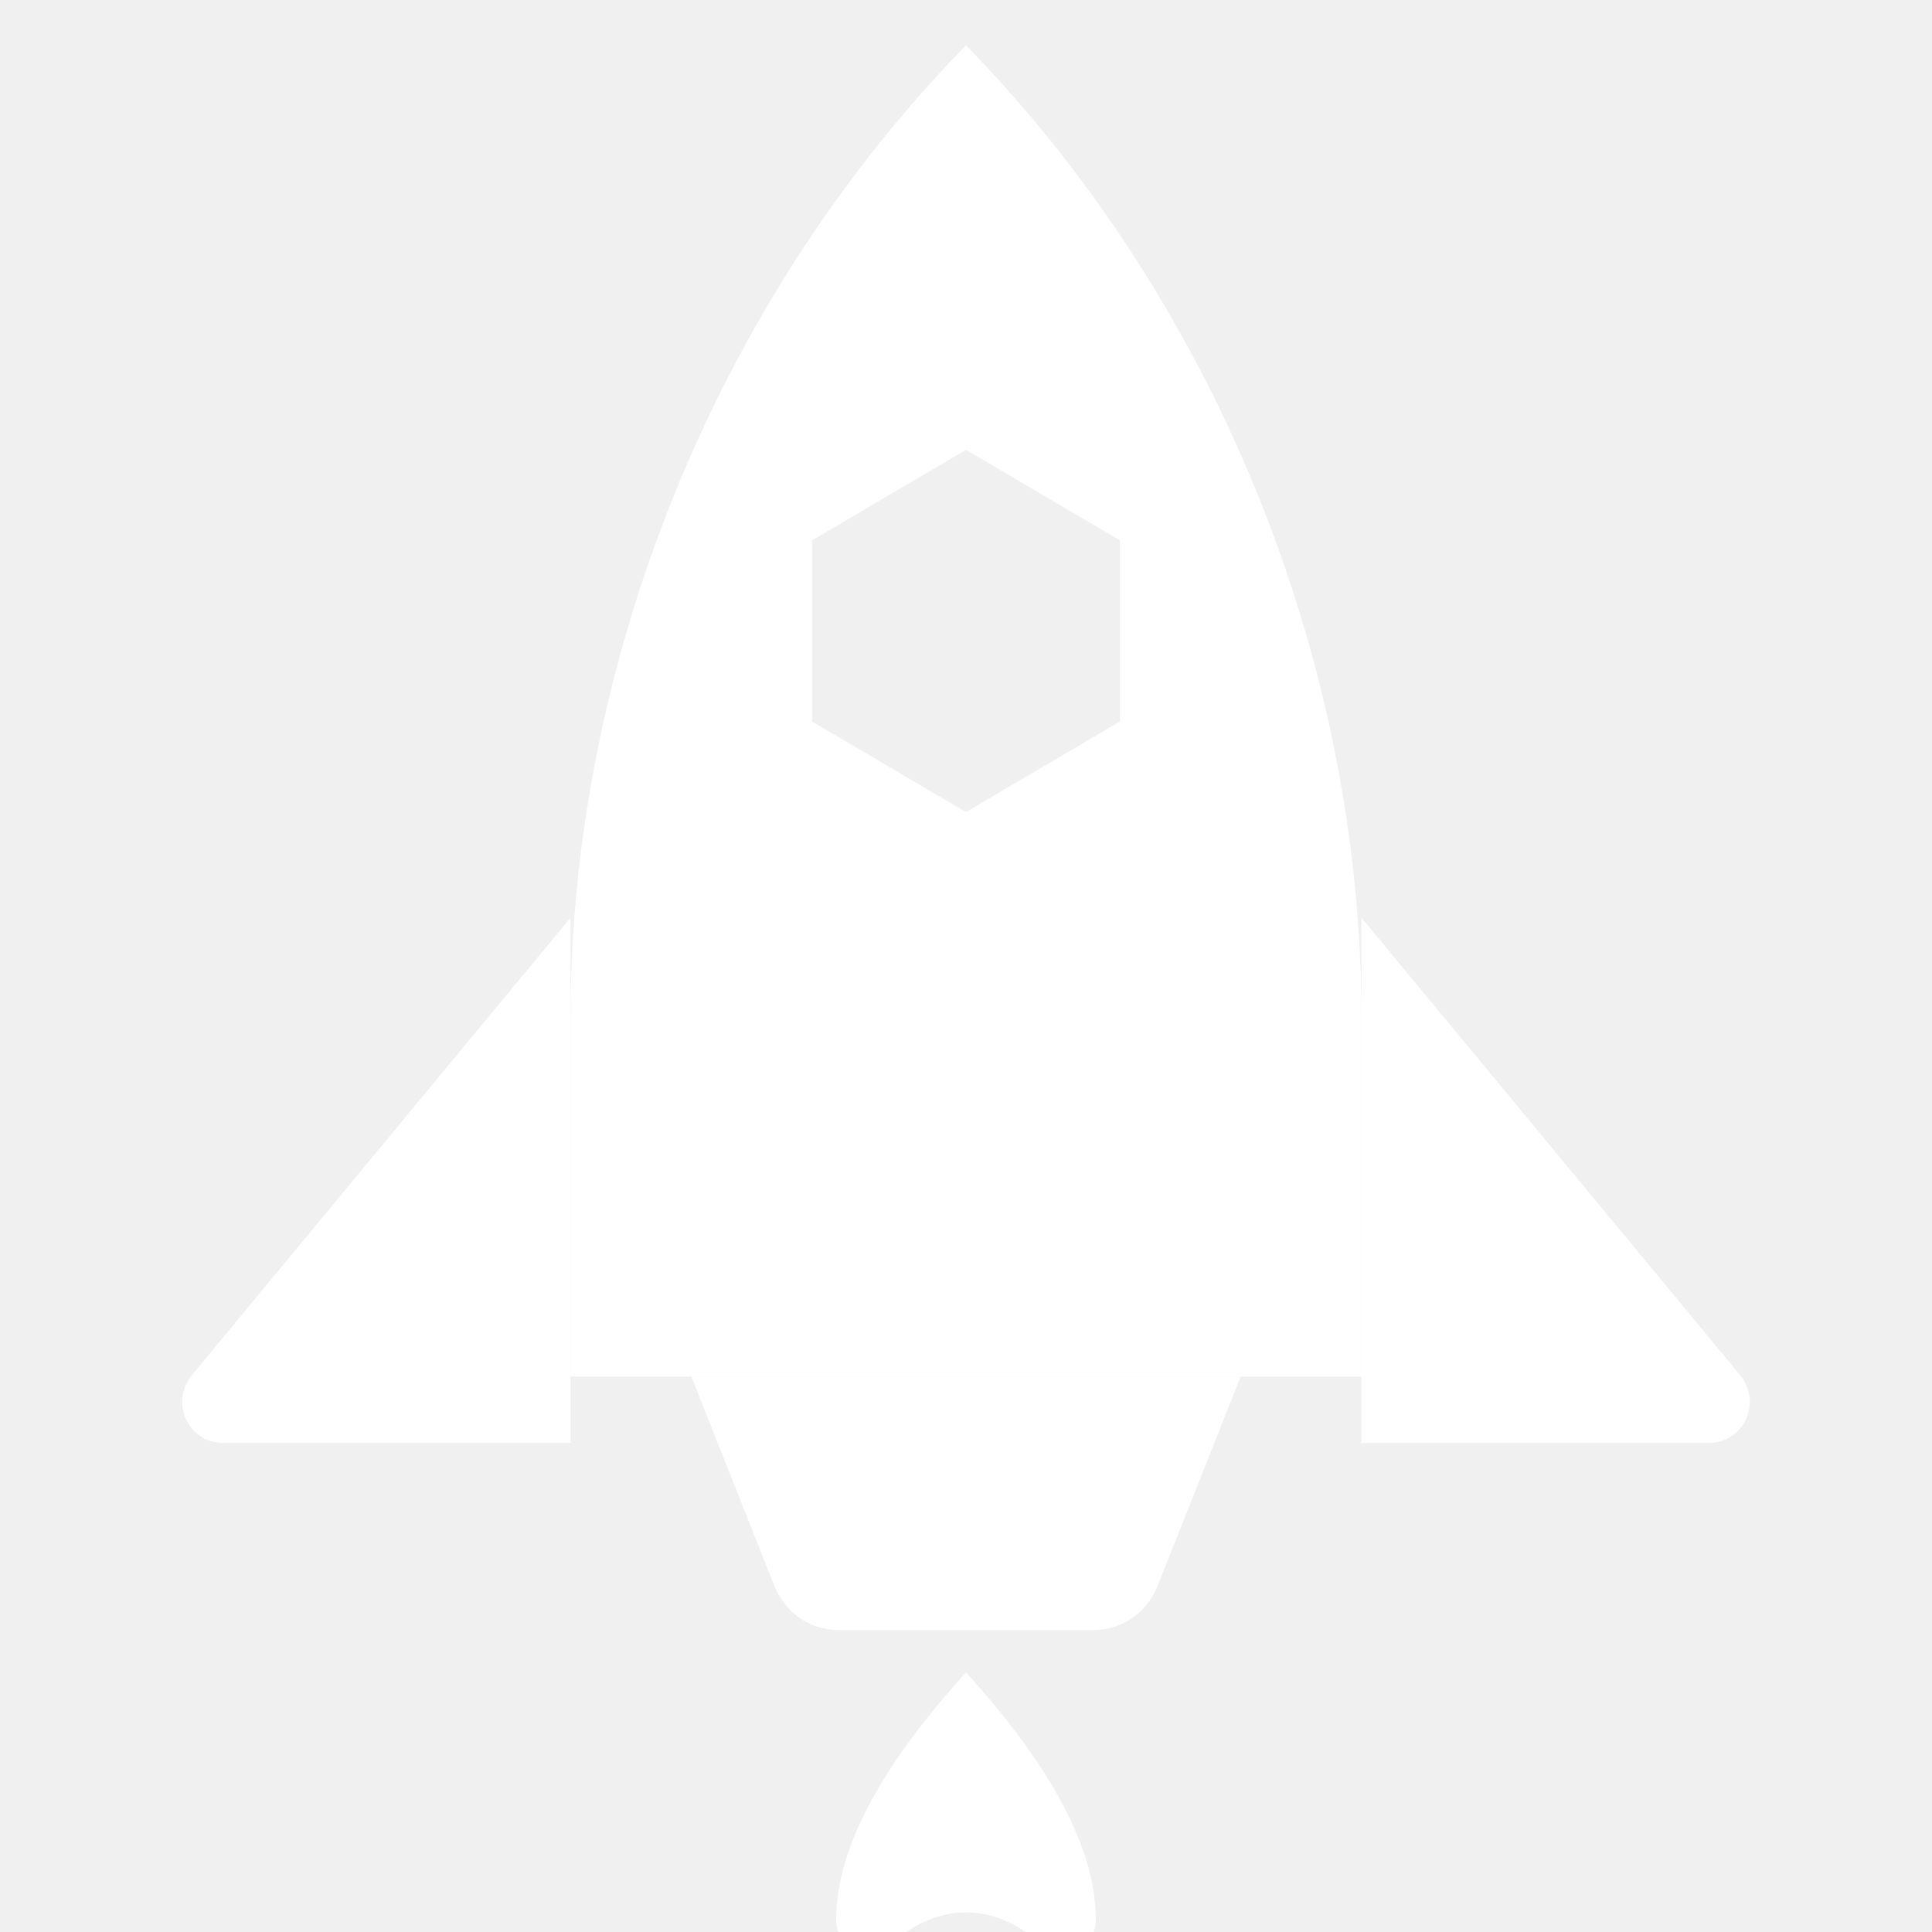
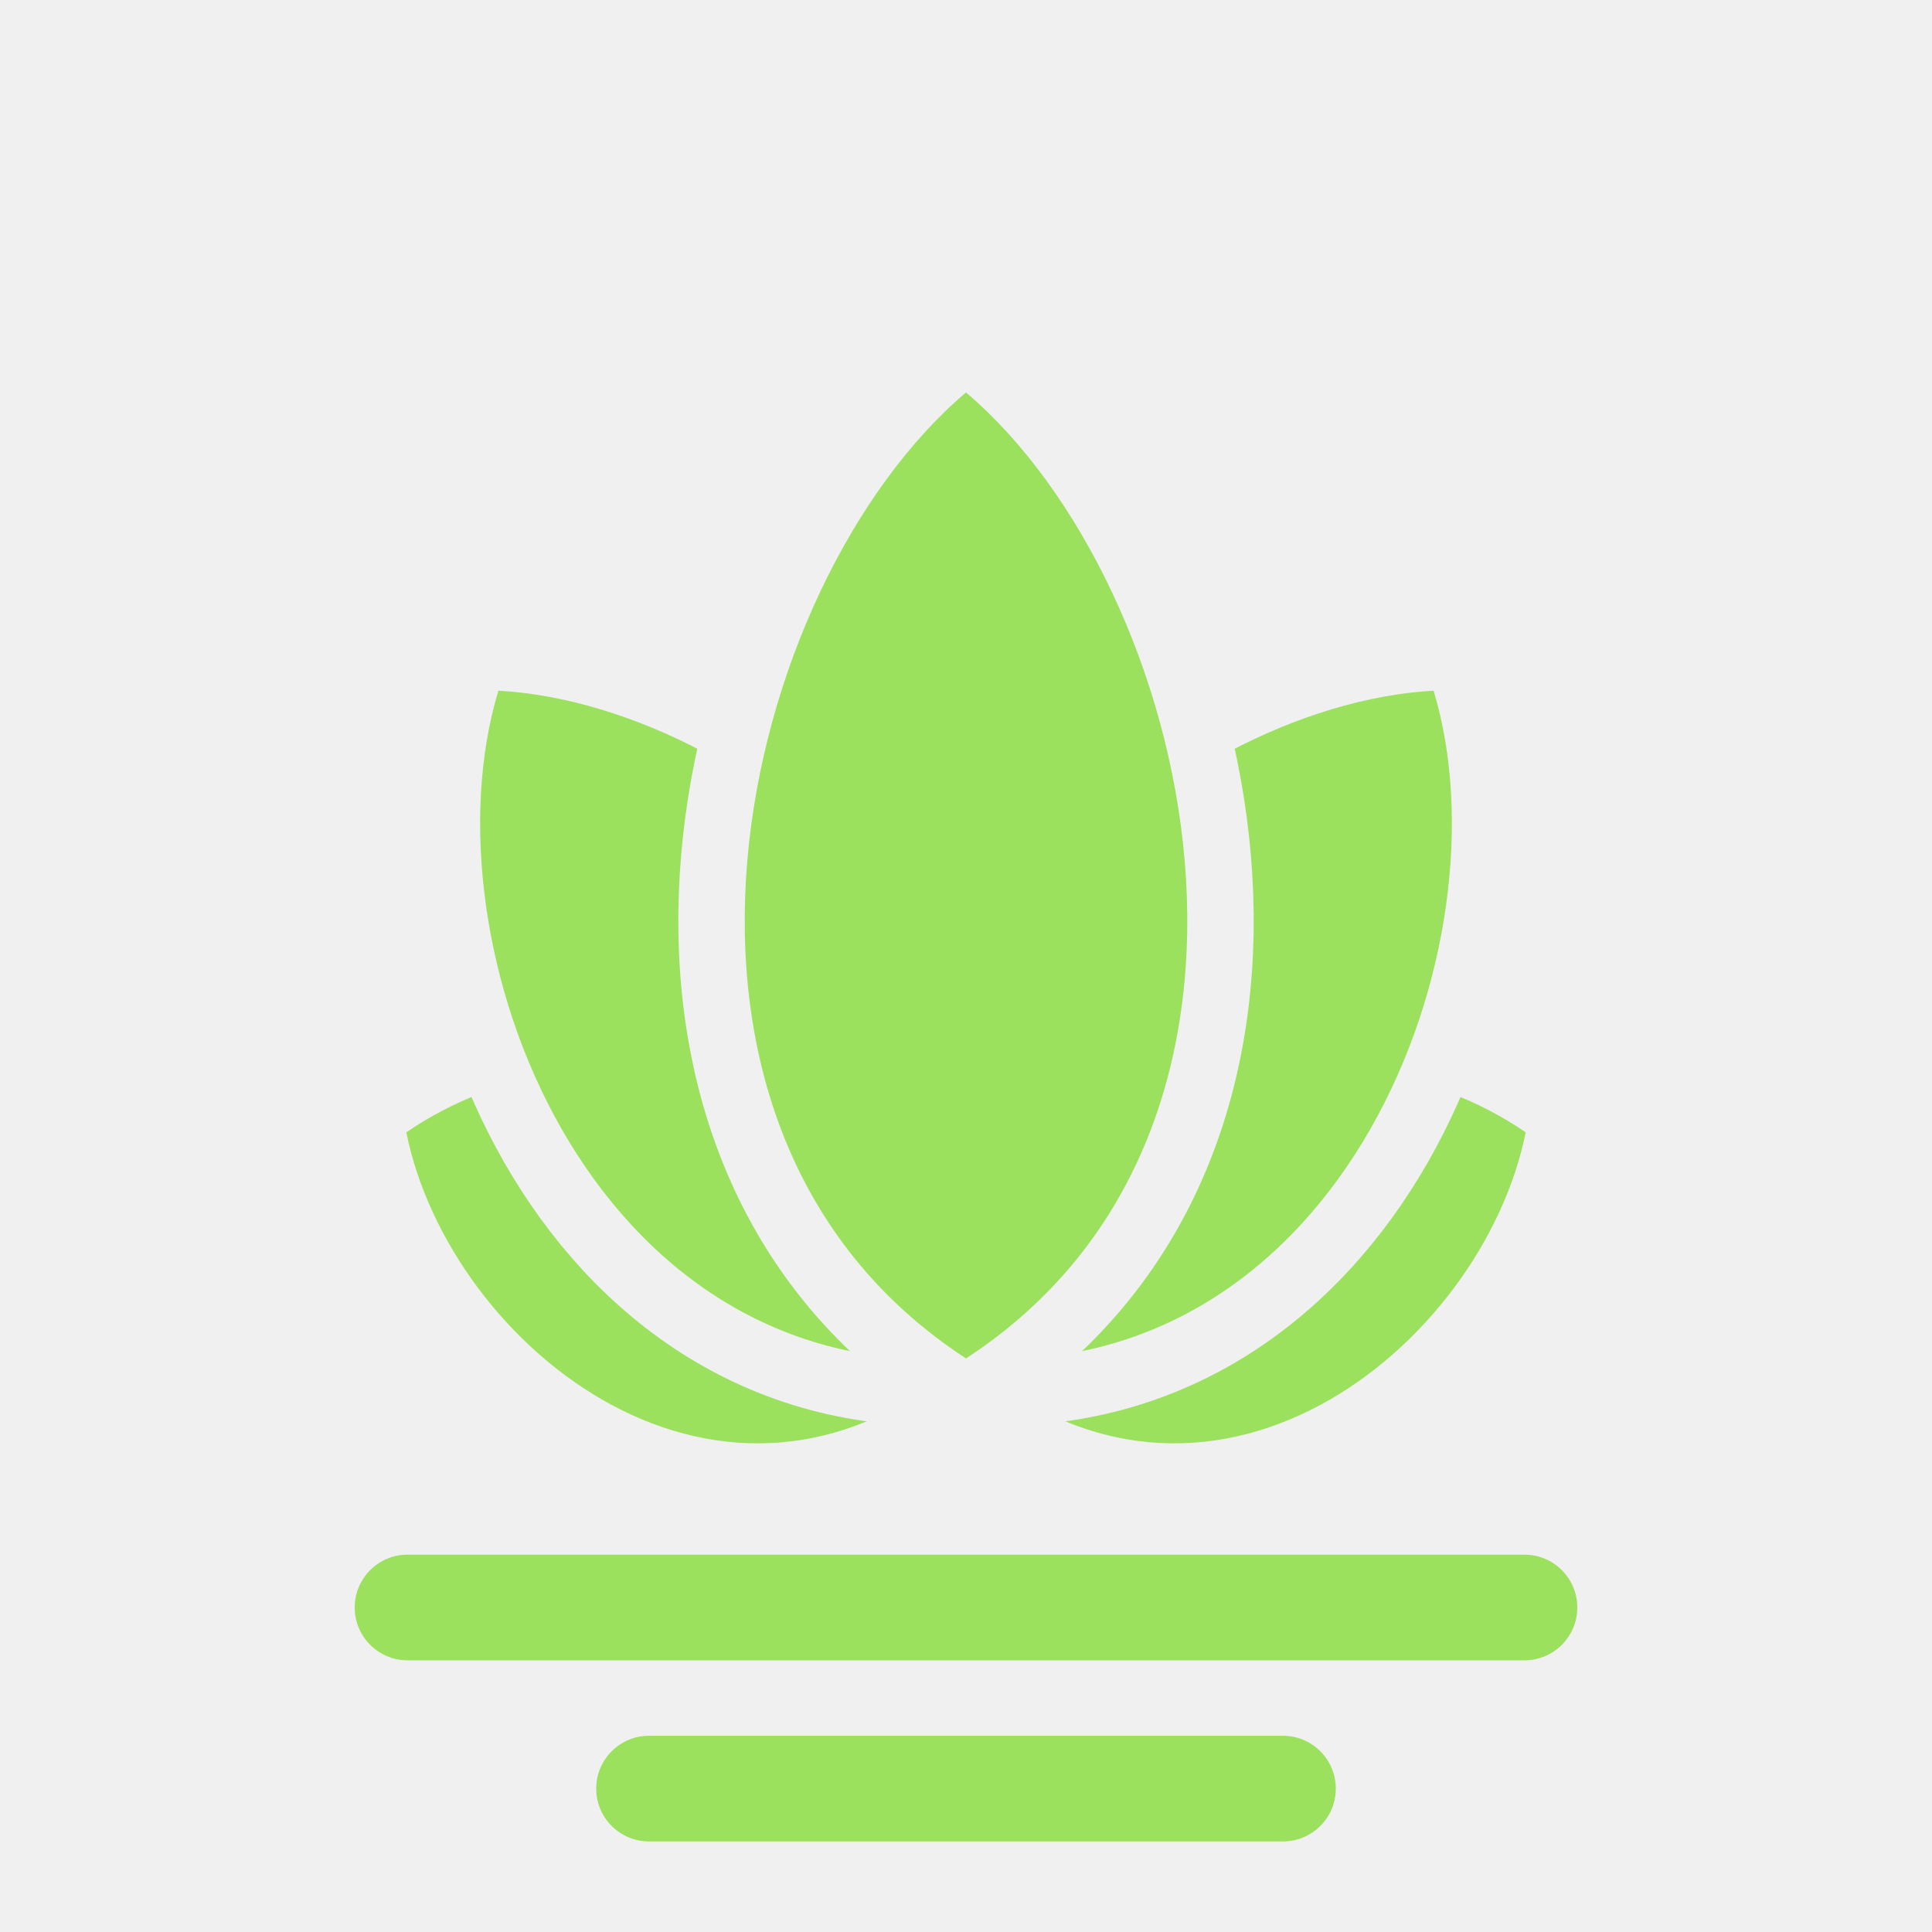
<svg xmlns="http://www.w3.org/2000/svg" viewBox="0 0 64 64" fill="none">
-   <path fill="#ffffff" fill-rule="evenodd" clip-rule="evenodd" d="M32 1.5c8.4 8.6 13.1 20.6 13.1 32.2V45.6H18.9V33.7C18.9 22.1 23.6 10.1 32 1.5Zm0 13.4-5.1 3v6l5.1 3 5.1-3v-6l-5.1-3Z" />
-   <path fill="#ffffff" d="M18.9 30.4v17.4H7.4c-1.2 0-1.8-1.4-1-2.3l12.5-15.1Z" />
-   <path fill="#ffffff" d="M45.1 30.4v17.4h11.5c1.2 0 1.8-1.4 1-2.3L45.1 30.4Z" />
-   <path fill="#ffffff" d="M22.9 45.6h18.2l-2.7 6.8c-.35 1-1.2 1.6-2.2 1.6h-8.4c-1 0-1.85-.6-2.2-1.6l-2.7-6.8Z" />
-   <path fill="#ffffff" d="M32 55.4c2.9 3.2 4.3 5.9 4.3 8.2 0 1-1.1 1.4-1.8.8-1.6-1.4-3.4-1.4-5 0-.7.6-1.8.2-1.8-.8 0-2.3 1.4-5 4.3-8.2Z" />
+   <mask id="nl" maskUnits="userSpaceOnUse" x="0" y="0" width="64" height="64">
+     <path d="M32 45C31.1 34.42 19.44 33.38 13.46 37.51C14.89 44.63 24 51.98 32 45Z" fill="#fff" />
+     <path d="M32 45C40 51.98 49.11 44.63 50.54 37.51C44.56 33.38 32.9 34.42 32 45Z" fill="#fff" />
+     <path d="M32 45C37.09 33.52 25.25 23.36 16.51 22.88C13.97 31.26 19.48 45.86 32 45Z" fill="#000" stroke="#000" stroke-width="4.4" stroke-linejoin="round" />
+     <path d="M32 45C37.09 33.52 25.25 23.36 16.51 22.88C13.97 31.26 19.48 45.86 32 45Z" fill="#fff" />
+     <path d="M32 45C44.52 45.86 50.03 31.26 47.49 22.88C38.75 23.36 26.91 33.52 32 45Z" fill="#000" stroke="#000" stroke-width="4.4" stroke-linejoin="round" />
+     <path d="M32 45C44.52 45.86 50.03 31.26 47.49 22.88C38.75 23.36 26.91 33.52 32 45Z" fill="#fff" />
+     <path d="M32 45C43.78 37.32 39.54 19.4 32 13C24.46 19.4 20.22 37.32 32 45Z" fill="#000" stroke="#000" stroke-width="4.4" stroke-linejoin="round" />
+     <path d="M32 45C43.78 37.32 39.54 19.4 32 13C24.46 19.4 20.22 37.32 32 45Z" fill="#fff" />
+   </mask>
+   <rect width="64" height="64" fill="#9BE15D" mask="url(#nl)" />
+   <path d="M13.5 51.5h37a1.75 1.75 0 0 1 0 3.5h-37a1.75 1.75 0 0 1 0-3.5Z" fill="#9BE15D" />
+   <path d="M21.5 57.5h21a1.75 1.75 0 0 1 0 3.5h-21a1.75 1.75 0 0 1 0-3.5Z" fill="#9BE15D" />
</svg>
